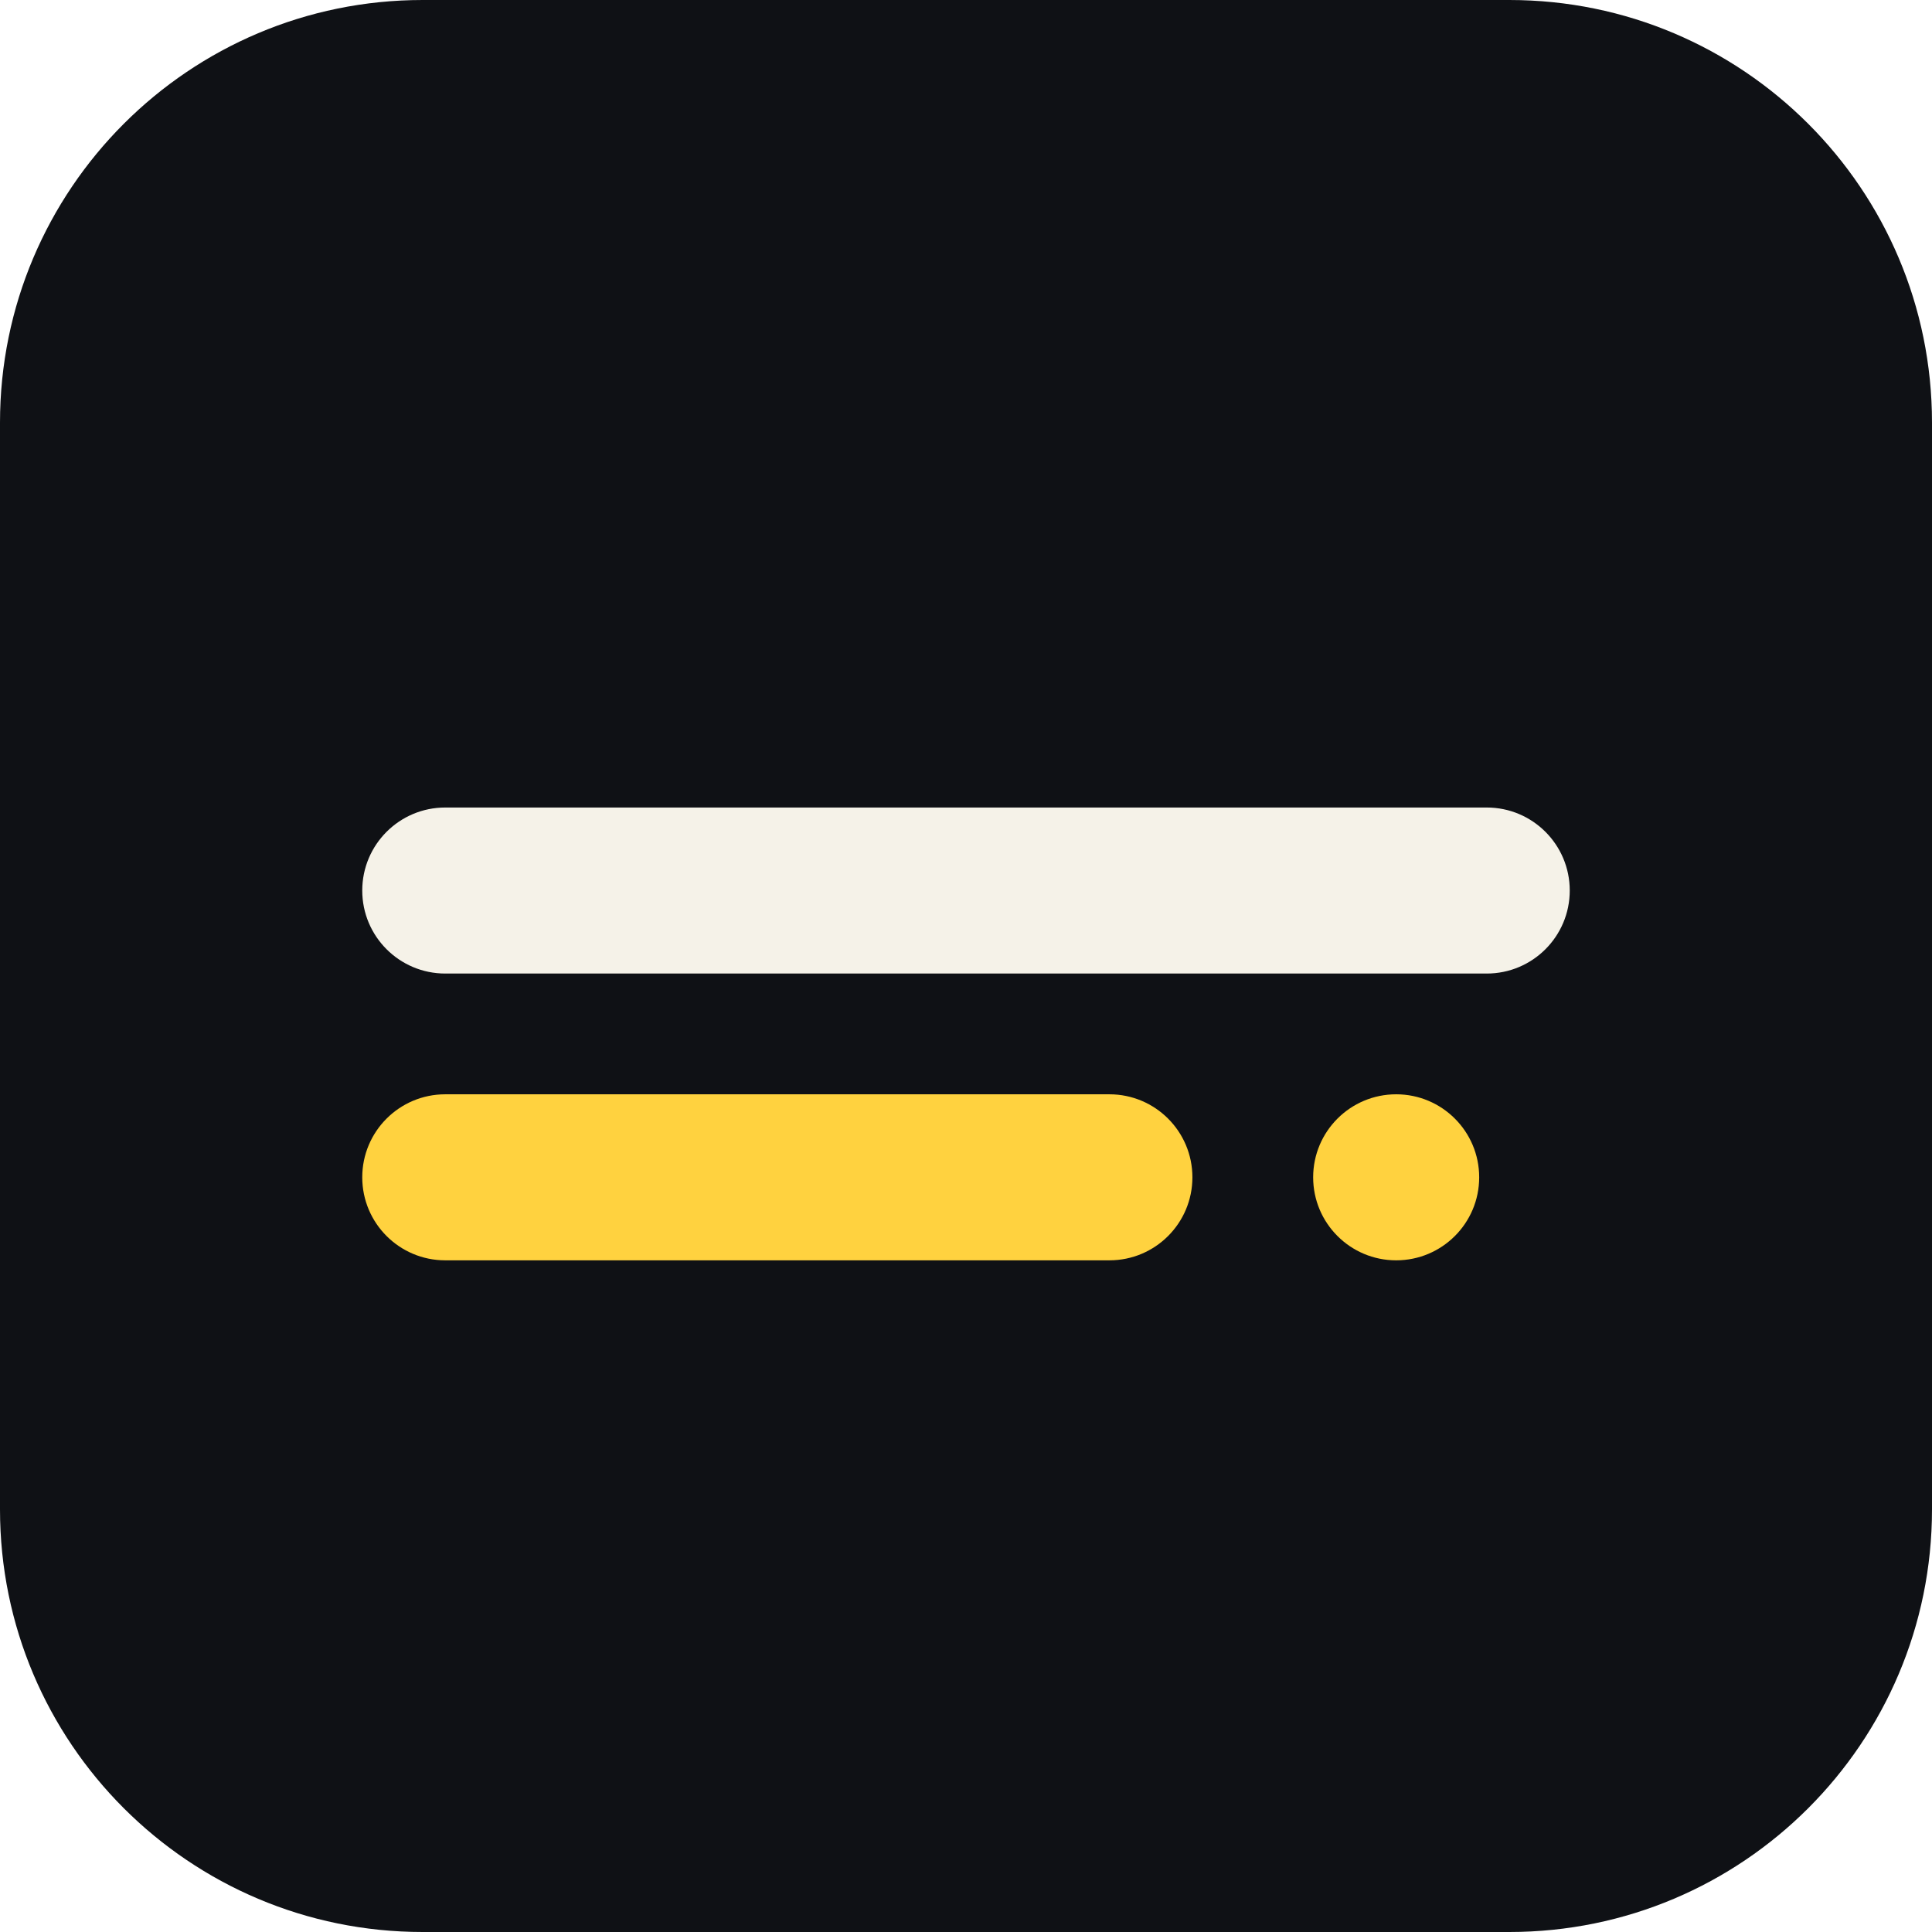
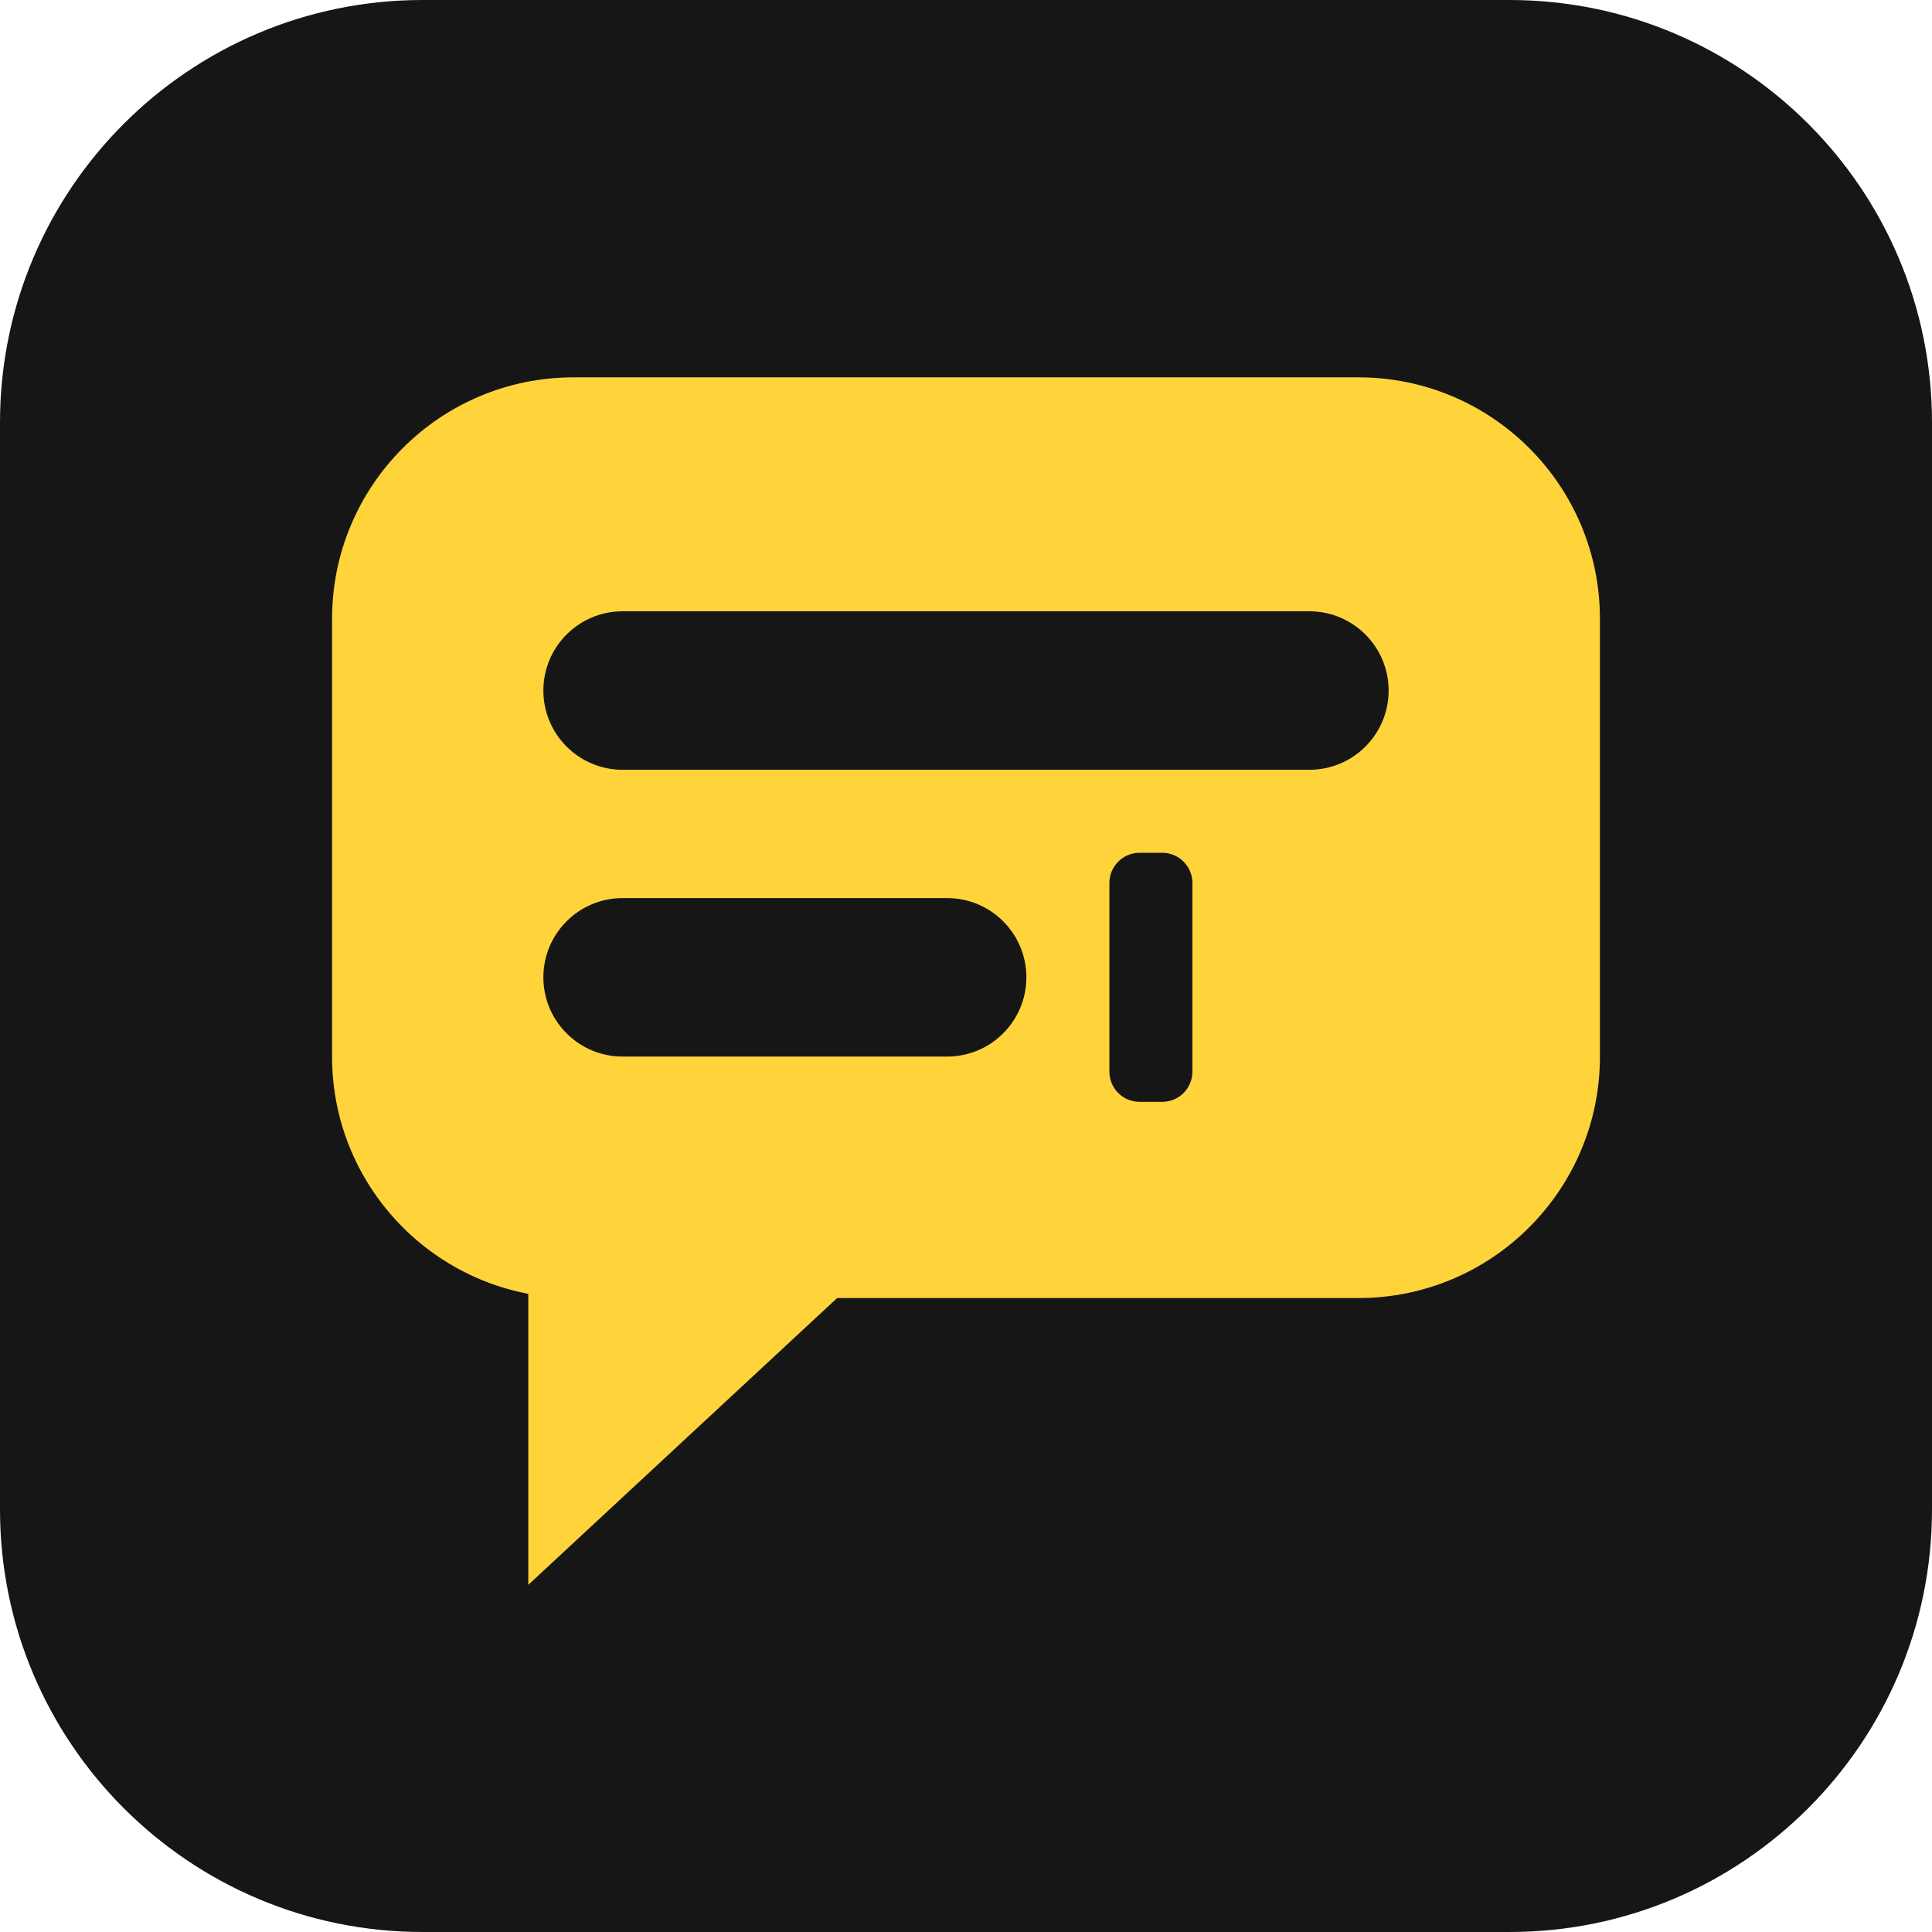
<svg xmlns="http://www.w3.org/2000/svg" viewBox="0 0 512 512" role="img" aria-label="Saybeam">
-   <rect width="512" height="512" rx="112" fill="#0f1115" />
-   <rect x="96" y="214" width="320" height="44" rx="22" fill="#f5f2e8" />
-   <rect x="96" y="290" width="220" height="44" rx="22" fill="#ffd23f" />
-   <circle cx="370" cy="312" r="22" fill="#ffd23f" />
+   <rect x="0" y="0" width="512" height="512" rx="112" fill="#161616" />
+   <rect x="88" y="100" width="336" height="244" rx="64" fill="#ffd43b" />
+   <polygon points="140,316 140,420 252,316" fill="#ffd43b" />
+   <rect x="144" y="162" width="224" height="42" rx="21" fill="#161616" />
+   <rect x="144" y="238" width="128" height="42" rx="21" fill="#161616" />
+   <rect x="294" y="226" width="22" height="66" rx="8" fill="#161616" />
</svg>
